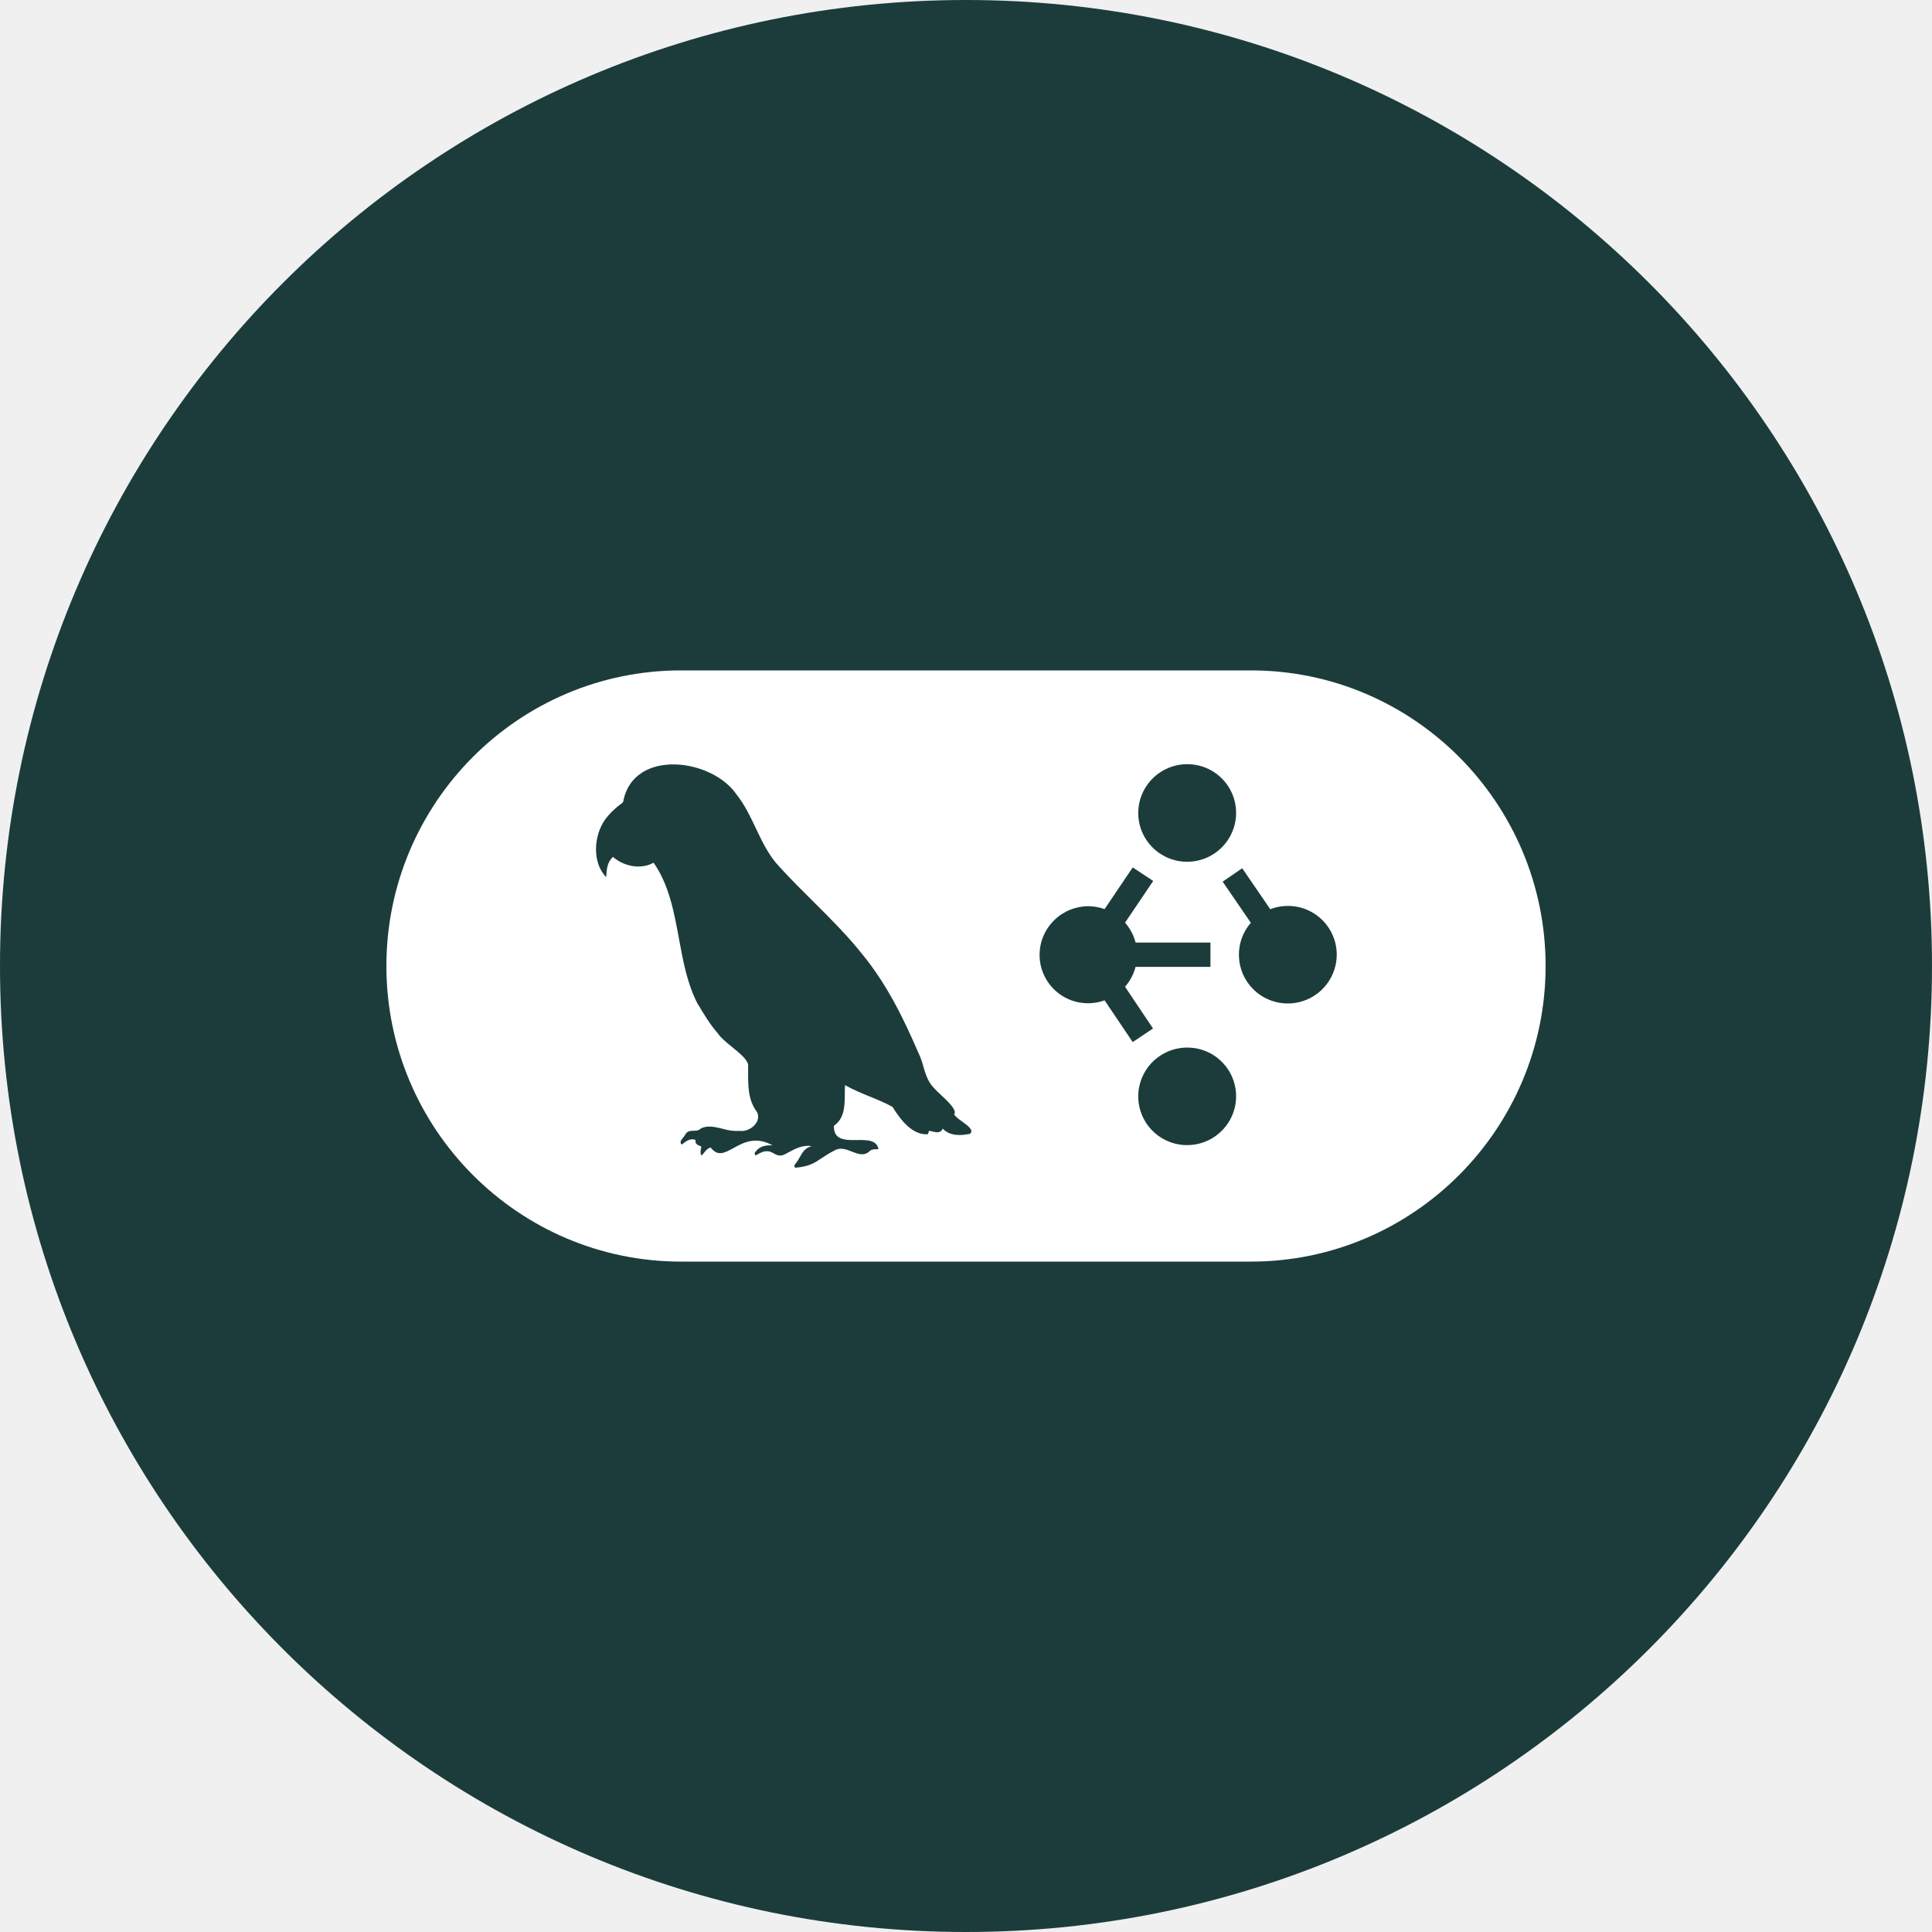
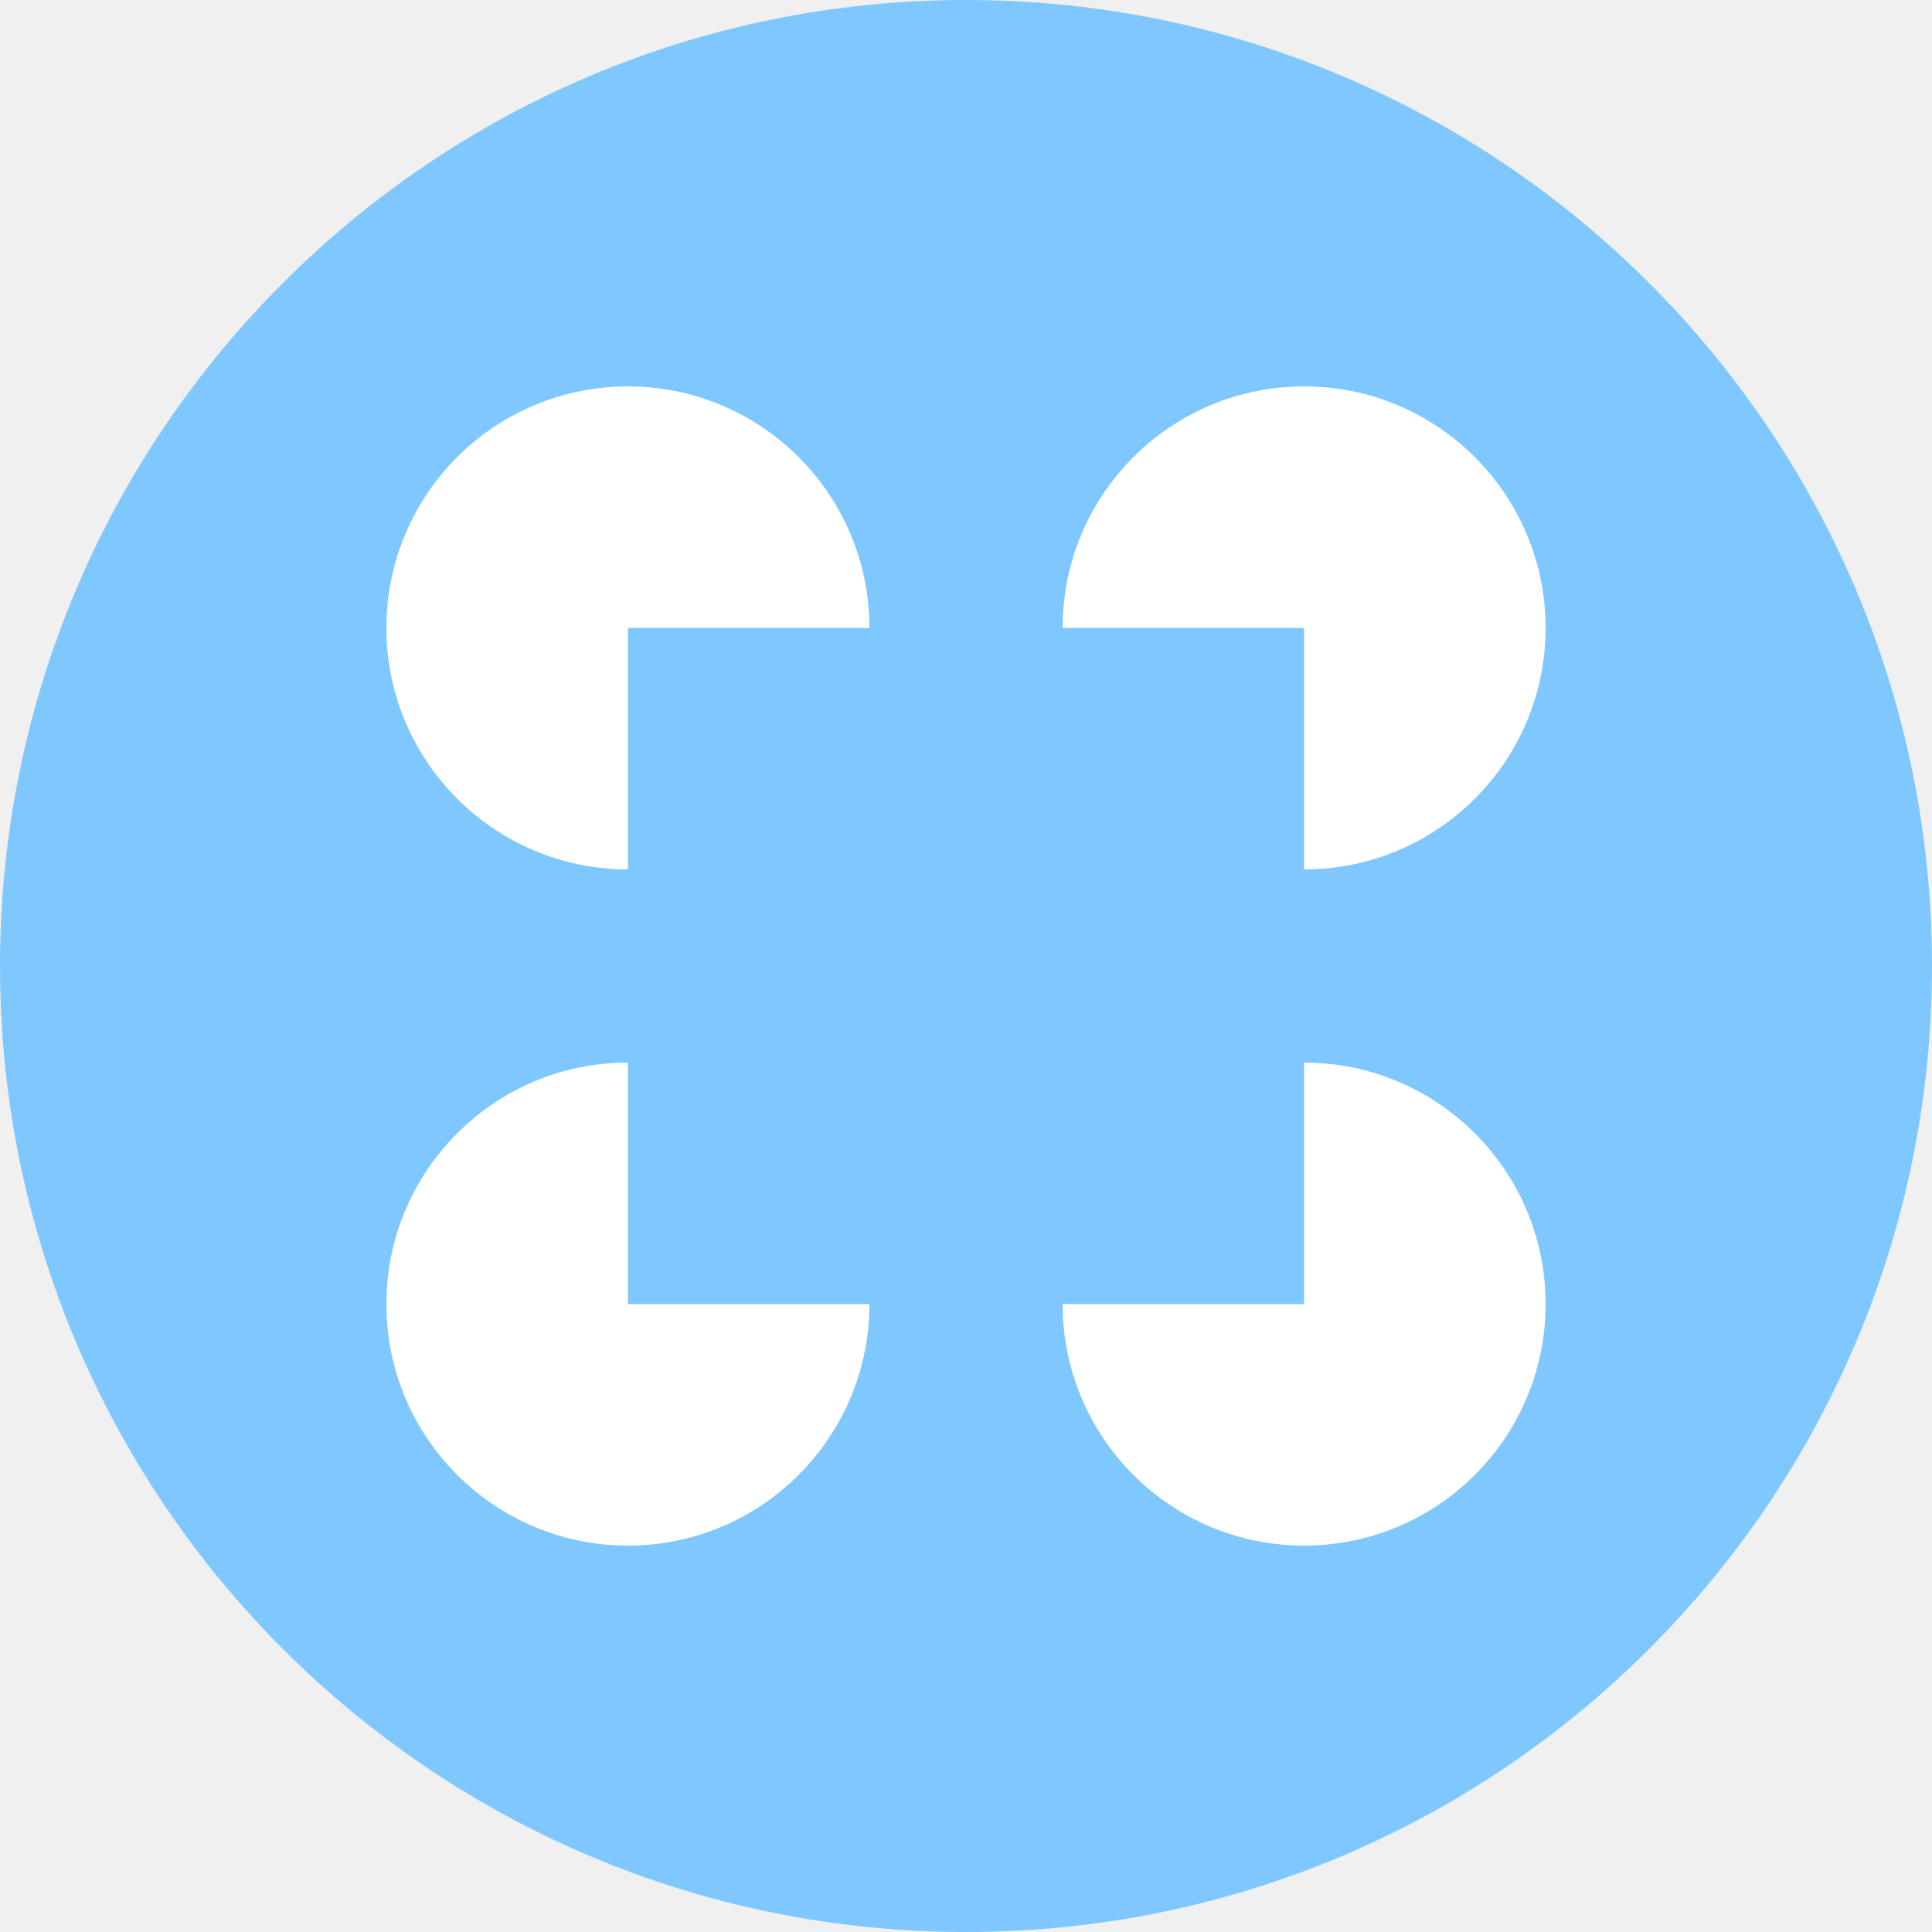
<svg xmlns="http://www.w3.org/2000/svg" role="img" viewBox="0 0 24 24">
-   <circle cx="12" cy="12" r="12" fill="#1C3C3C" />
-   <path d="M6.099 5.88H17.9C21.264 5.88 24 8.625 24 12s-2.736 6.12-6.099 6.12H6.1C2.736 18.12 0 15.375 0 12s2.736-6.12 6.099-6.12Zm5.419 9.487c.148.156.367.148.561.108h.002c.09-.073-.038-.166-.16-.254-.074-.054-.145-.105-.166-.15.068-.083-.132-.27-.289-.417a1.539 1.539 0 0 1-.15-.151c-.11-.12-.155-.273-.2-.427a1.575 1.575 0 0 0-.11-.297c-.304-.708-.653-1.41-1.143-2.01-.315-.398-.674-.755-1.033-1.112-.232-.23-.463-.46-.683-.701-.226-.234-.362-.521-.499-.81-.114-.24-.228-.482-.396-.693-.507-.75-2.107-.955-2.342.105 0 .033-.01.054-.039.075-.13.095-.245.203-.342.334-.238.332-.274.895.022 1.193l.001-.02c.01-.15.02-.29.139-.399.228.198.576.268.841.12.32.46.422 1.015.525 1.572.085.464.17.93.382 1.341l.014.022c.124.208.25.419.41.6.059.09.178.187.297.284.157.128.314.256.329.366v.146c-.001.29-.002.59.184.83.103.208-.15.418-.352.392a.989.989 0 0 1-.354-.043c-.165-.04-.329-.08-.462-.003-.038.04-.091.042-.145.043-.064.002-.129.004-.167.07a.29.29 0 0 1-.045.066c-.042.051-.087.107-.033.149l.015-.011c.082-.063.16-.123.27-.085-.014.082.039.103.092.125l.027.012a.357.357 0 0 1-.008.057c-.009.046-.017.09.018.13a.605.605 0 0 0 .046-.056c.037-.046.073-.094.139-.11.144.192.289.112.471.012.206-.114.459-.253.81-.056-.135-.007-.255.01-.345.121-.023.025-.042.054-.002.087.207-.135.294-.086.375-.04.06.032.115.063.212.024l.07-.037c.155-.084.314-.17.499-.14-.139.04-.188.127-.242.223-.026.047-.054.097-.094.143-.021.021-.03.046-.007.082.29-.024.4-.098.548-.197.07-.047.15-.1.261-.157.124-.076.248-.028.368.02.13.05.255.1.371-.013.037-.035.083-.035.129-.036.016 0 .033 0 .05-.002-.037-.194-.24-.191-.448-.189-.24.003-.483.005-.475-.295.222-.152.224-.415.226-.665 0-.06 0-.119.005-.176.163.092.336.163.508.234.162.066.323.133.474.215.157.254.404.59.732.568.008-.026.016-.048.026-.074.019.003.039.008.059.014.086.021.178.045.223-.057zm6.429-2.886a1.014 1.014 0 0 0 1.729-.715 1.01 1.01 0 0 0-1.013-1.01c-.126 0-.25.023-.364.068l-.58-.848-.405.278.583.851a1.009 1.009 0 0 0 .05 1.376zm-1.818-2.744a1.014 1.014 0 0 0 1.42-.615 1.008 1.008 0 0 0-.845-1.293 1.015 1.015 0 0 0-1.095.712 1.008 1.008 0 0 0 .52 1.196zm0 5.867a1.015 1.015 0 0 0 1.42-.615 1.008 1.008 0 0 0-.845-1.293 1.015 1.015 0 0 0-1.095.712 1.008 1.008 0 0 0 .52 1.196zm.932-3.586v-.503h-1.55a1.003 1.003 0 0 0-.218-.412l.583-.864-.424-.28-.583.863a1.014 1.014 0 0 0-.333-.06c-.268 0-.525.106-.714.294a1.002 1.002 0 0 0 1.047 1.655l.583.864.42-.281-.579-.864c.104-.119.178-.26.217-.412z" transform="translate(4.8, 4.8) scale(0.6)" fill="white" />
+   <circle cx="12" cy="12" r="12" fill="#7FC8FF" />
+   <path d="M5 19H10A5 5 0 115 14ZM19 14A5 5 0 1114 19H19ZM10 5A5 5 0 105 10V5ZM19 5V10A5 5 0 1014 5Z" transform="translate(4.8, 4.8) scale(0.6)" fill="white" />
</svg>
